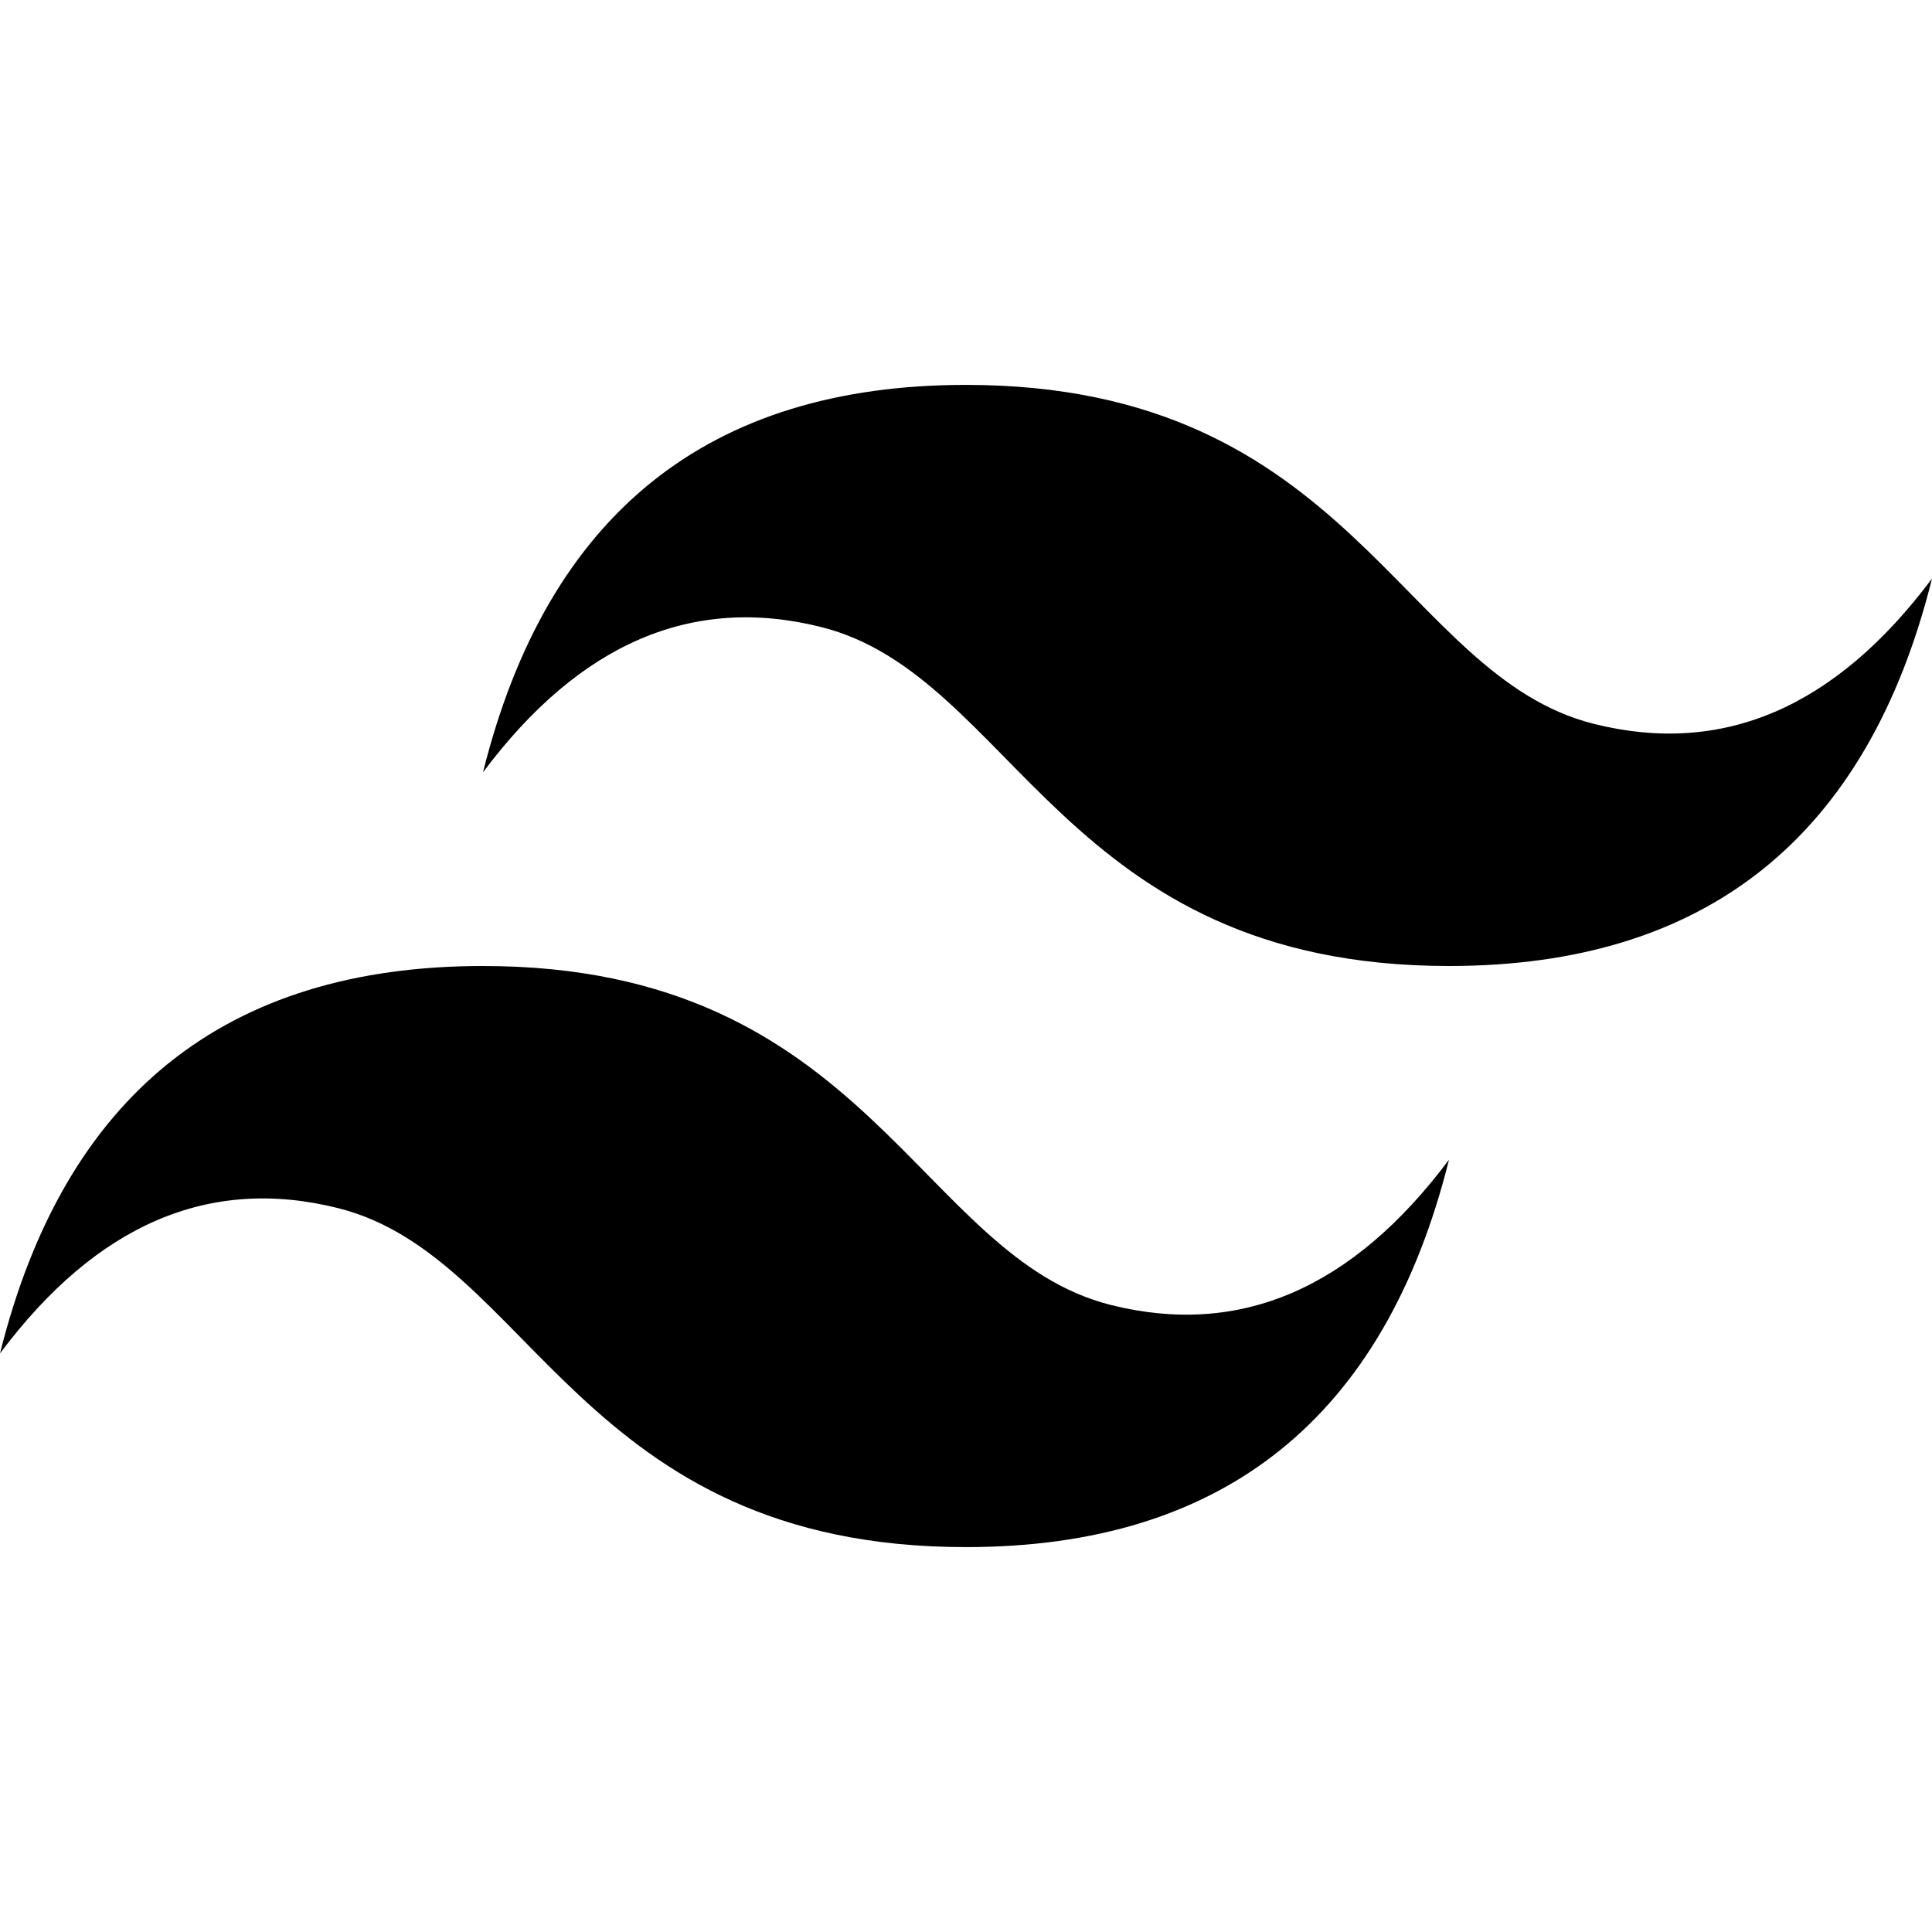
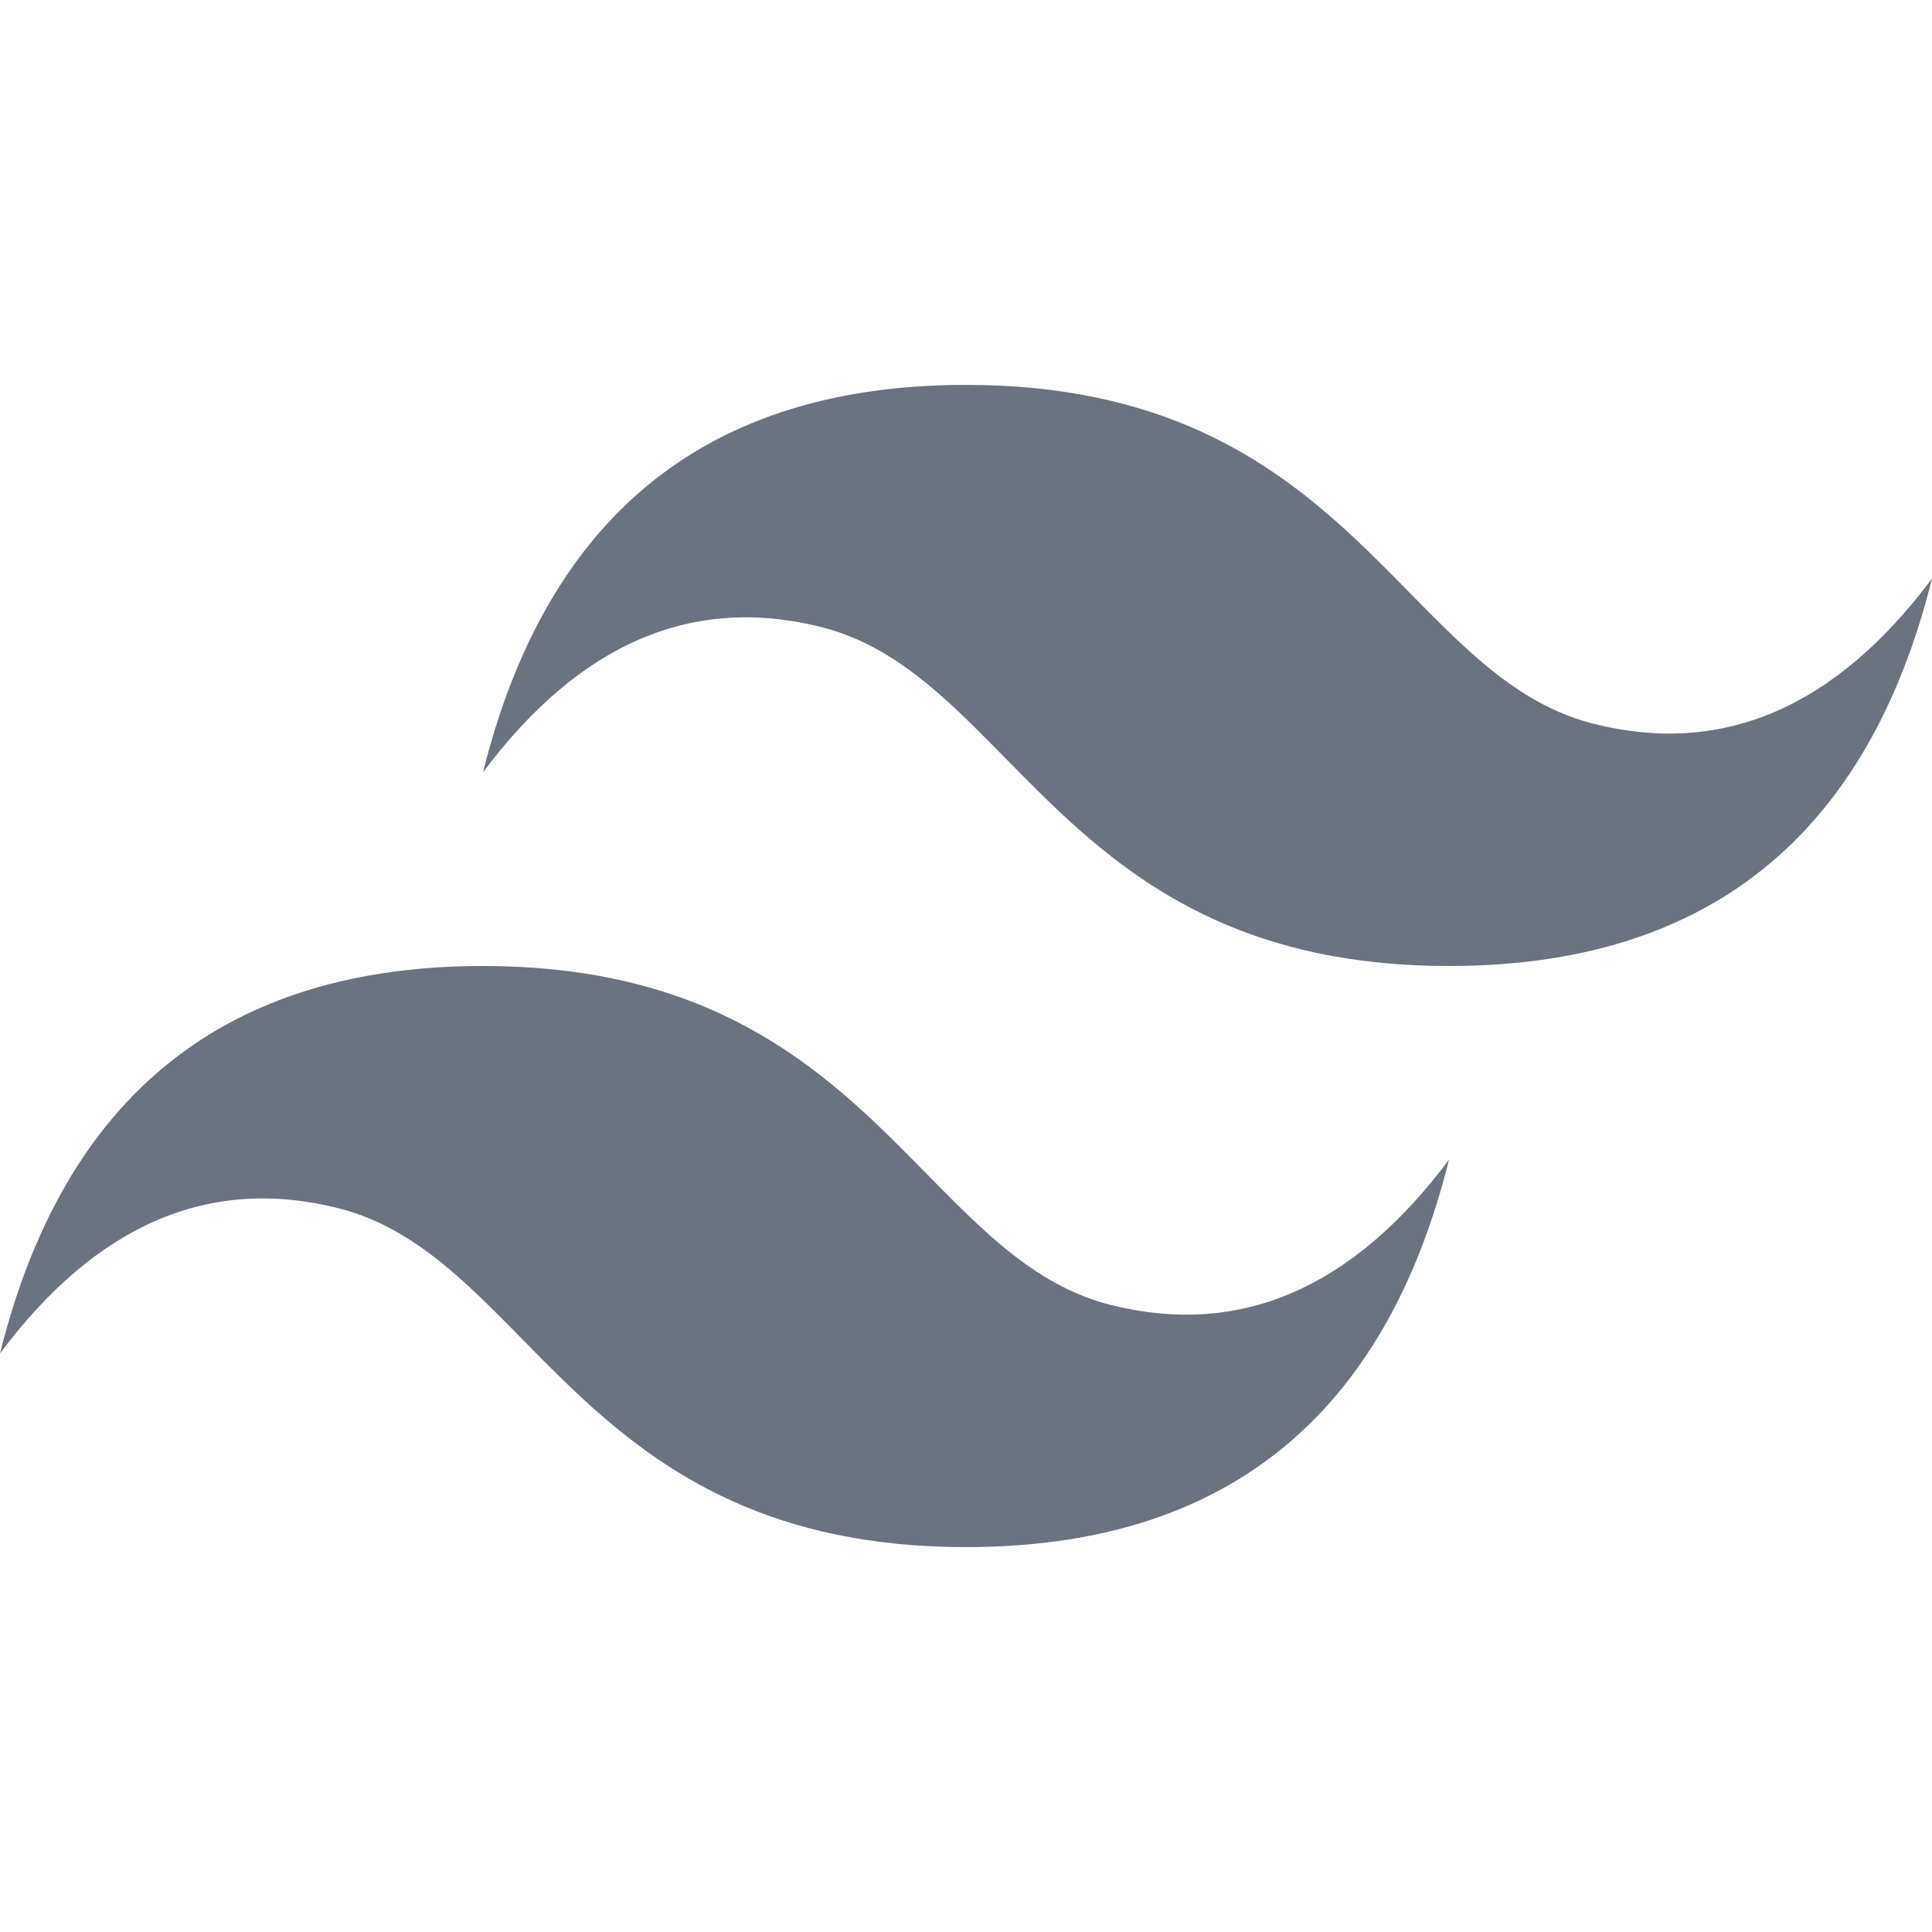
- <svg xmlns="http://www.w3.org/2000/svg" version="1.1" width="512px" height="512px">
+ <svg xmlns="http://www.w3.org/2000/svg" fill="#6B7280" version="1.1" width="512px" height="512px">
  <path d="M128,204.667C145.062,136.227,187.738,102,256,102c102.4,0,115.2,77,166.4,89.833c34.138,8.56,64-4.273,89.6-38.5C494.938,221.773,452.262,256,384,256c-102.4,0-115.2-77-166.4-89.833C183.462,157.607,153.6,170.44,128,204.667z M0,358.667C17.062,290.227,59.738,256,128,256c102.4,0,115.2,77,166.4,89.833c34.138,8.56,64-4.273,89.6-38.5C366.938,375.773,324.262,410,256,410c-102.4,0-115.2-77-166.4-89.833C55.462,311.607,25.6,324.44,0,358.667z" />
</svg>
